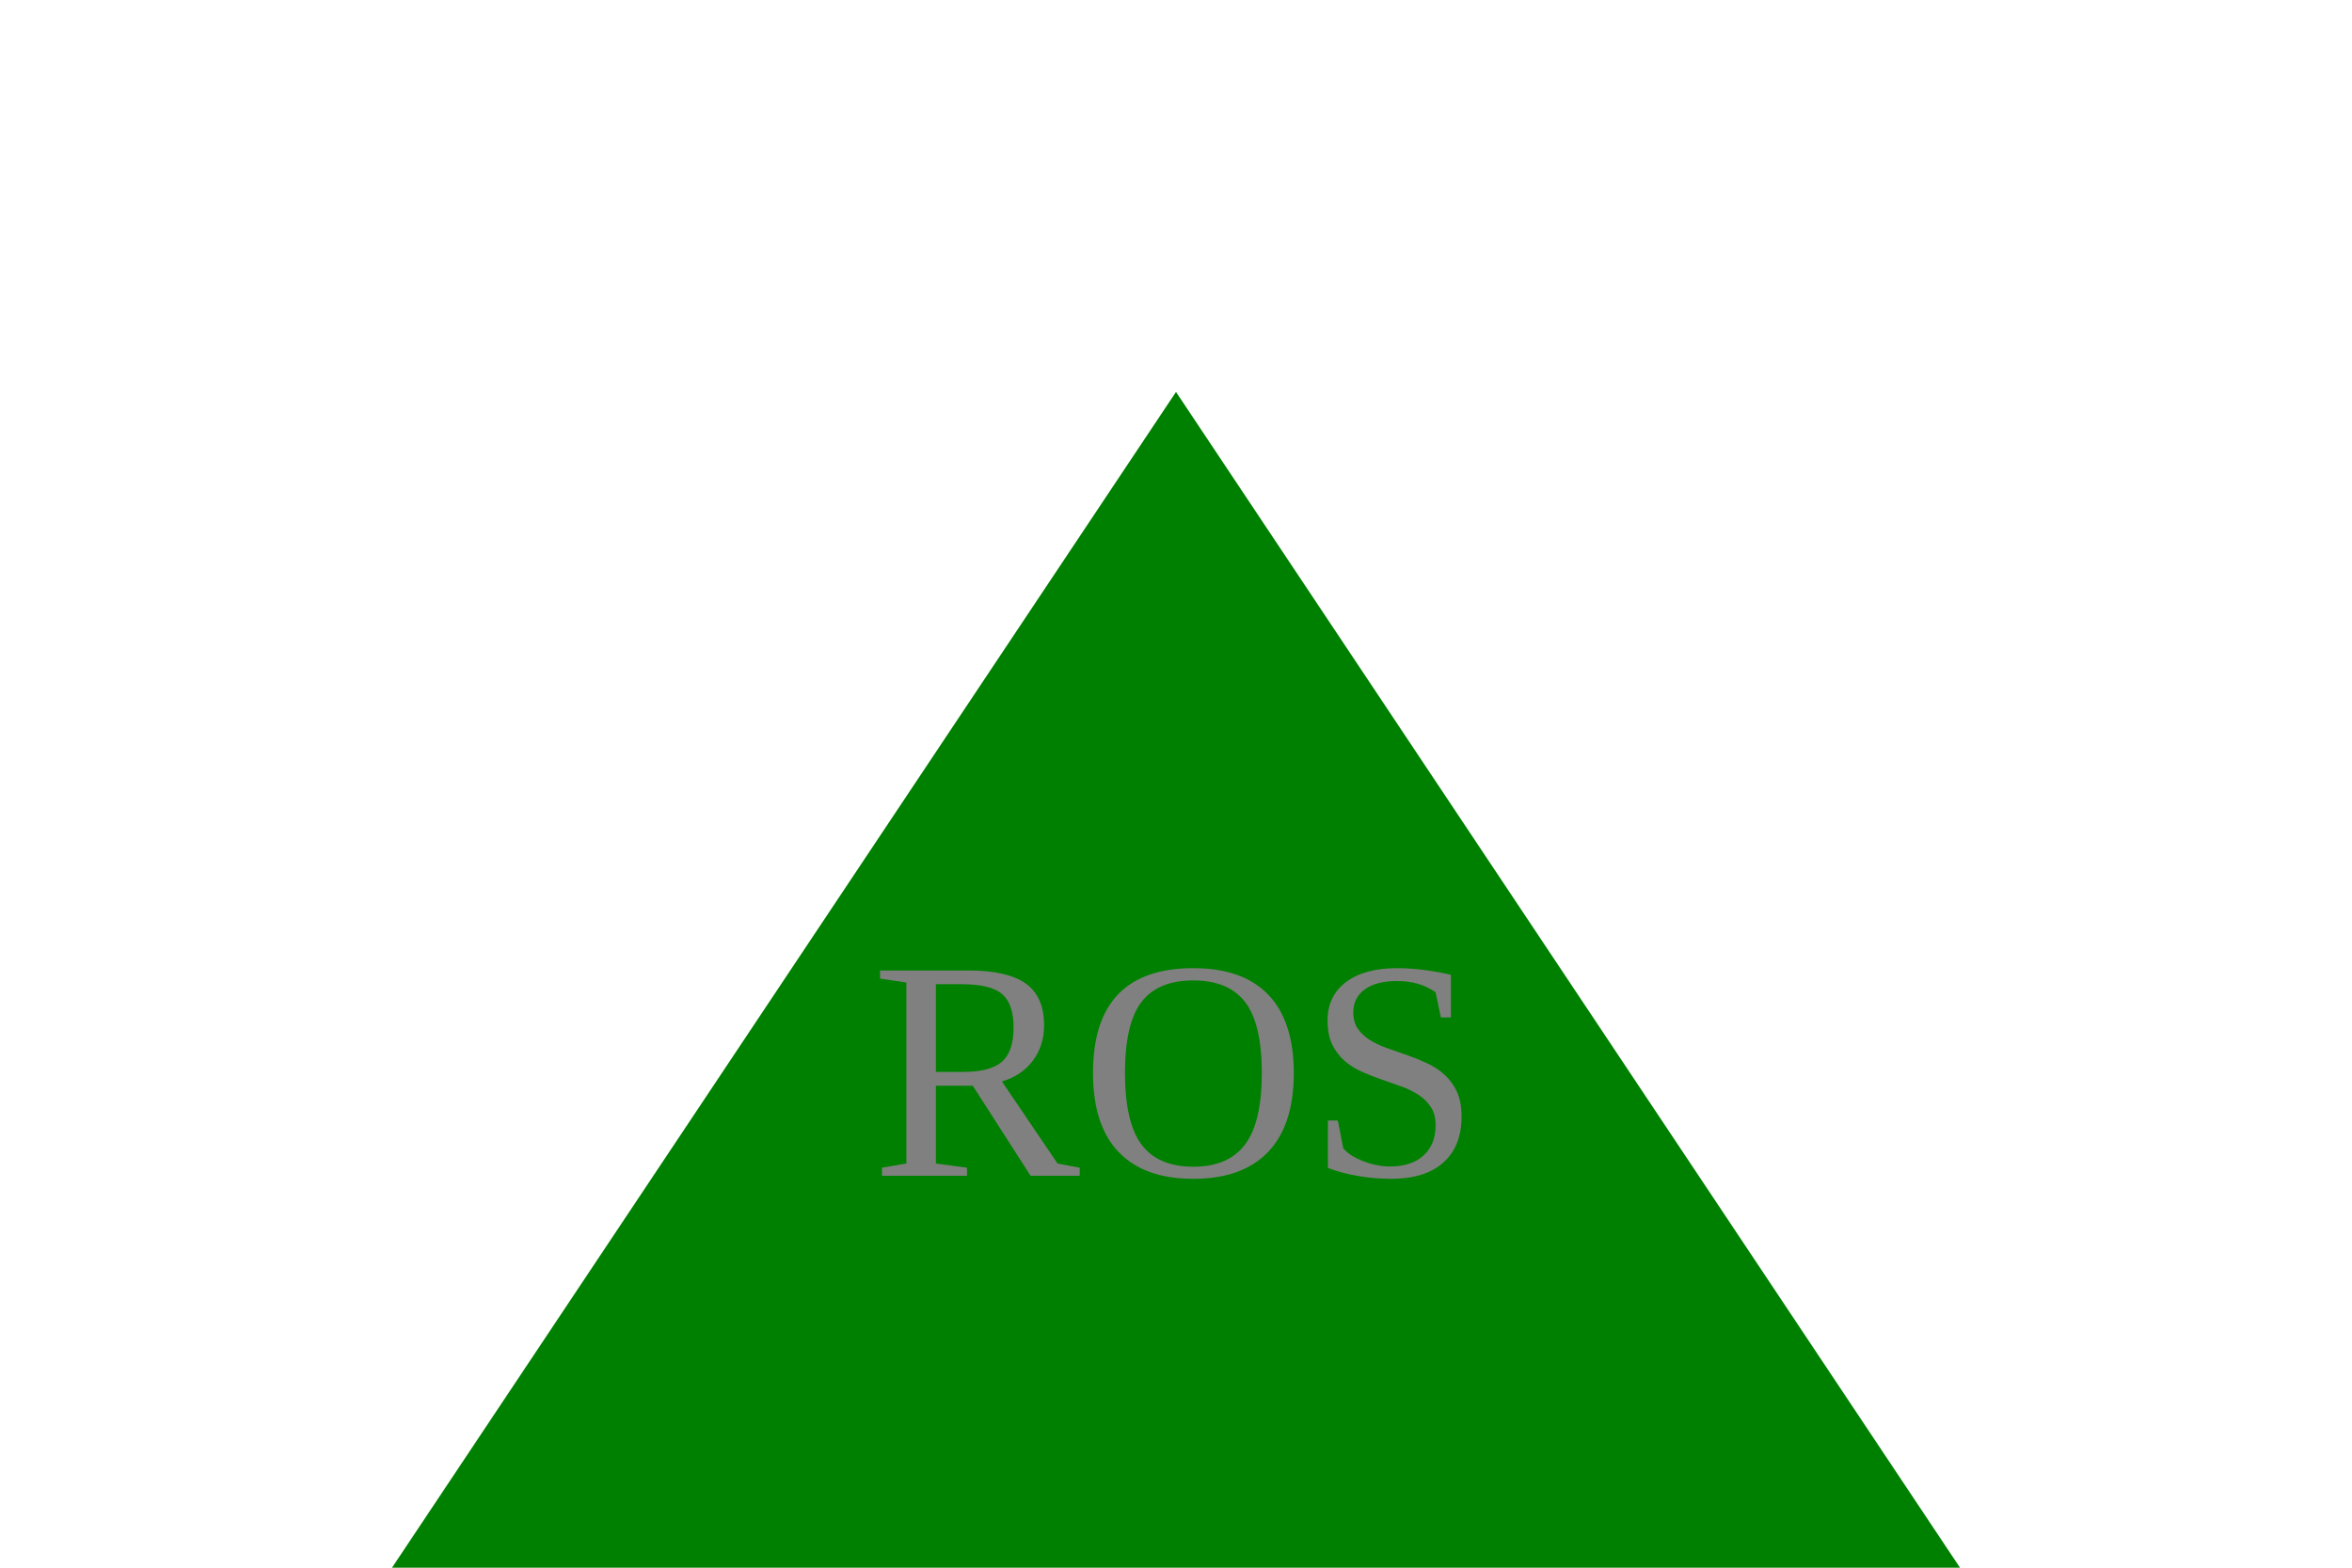
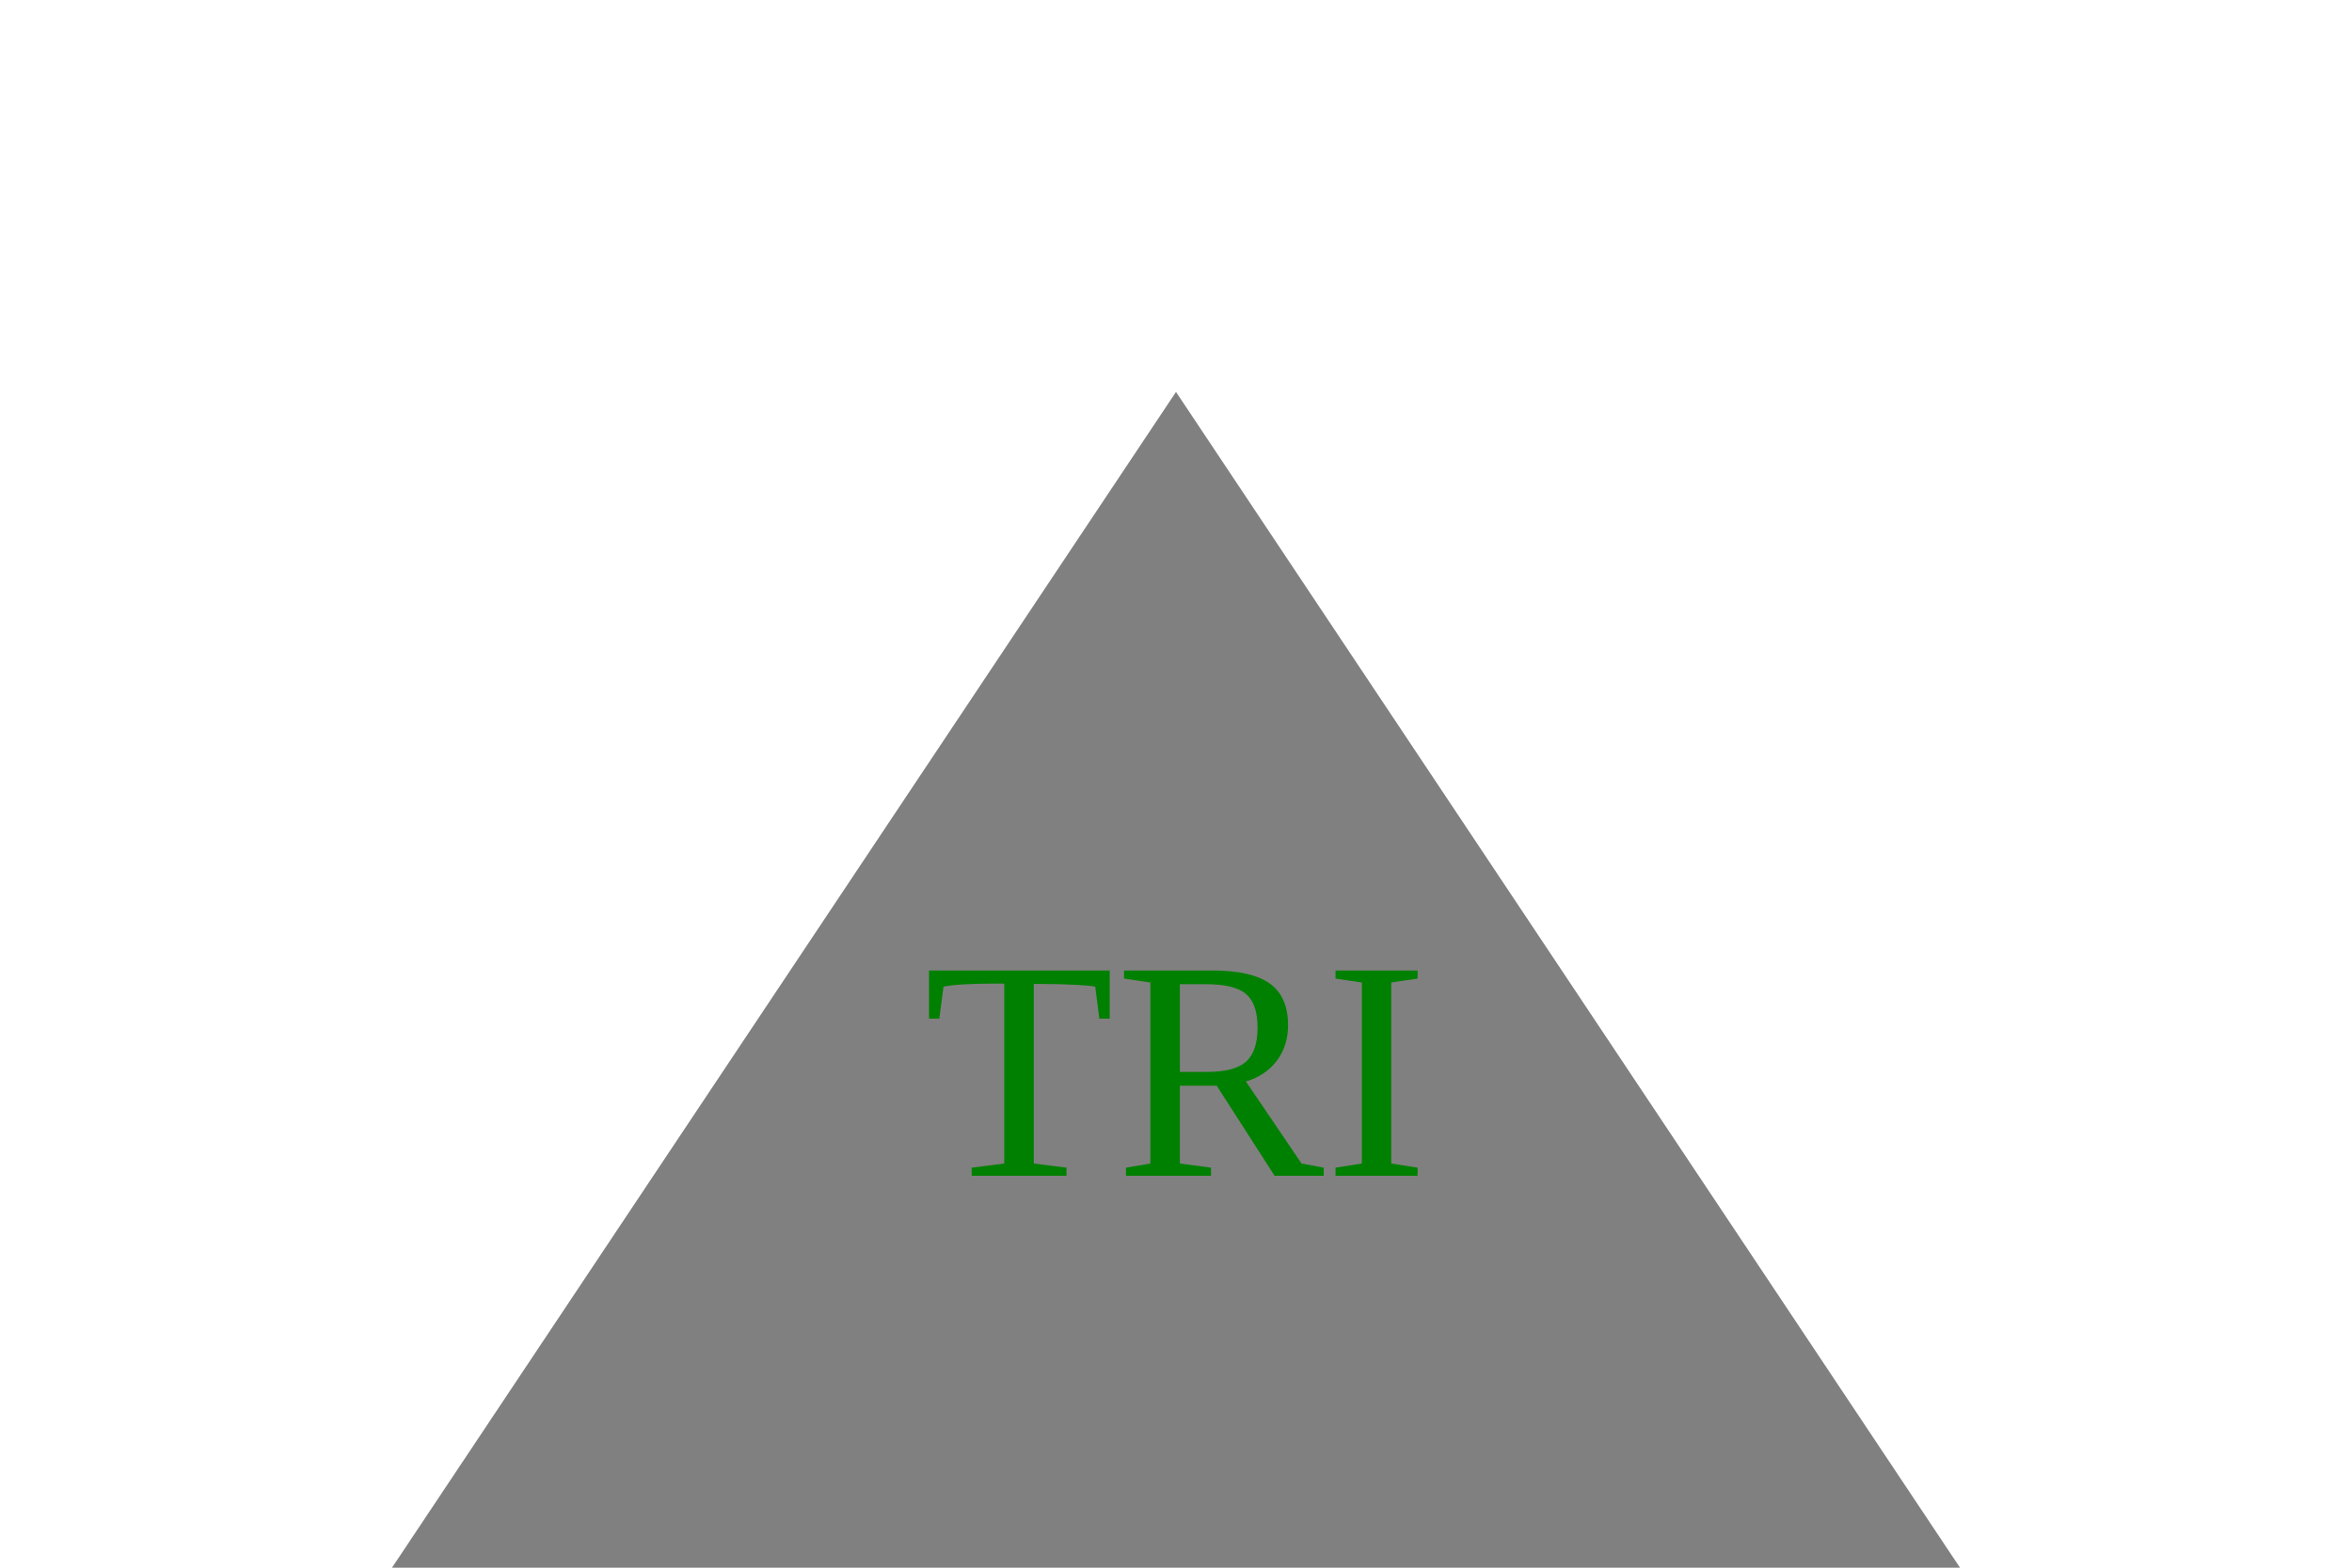
<svg xmlns="http://www.w3.org/2000/svg" version="1.1" width="300" height="200">
-   <polygon points="50,200 250,200 150,50" fill="green" />
-   <text x="150" y="150" text-anchor="middle" fill="grey" font-size="40">ROS</text>
+   <polygon points="50,200 250,200 150,50" fill="grey" />
+   <text x="150" y="150" text-anchor="middle" fill="green" font-size="40">TRI</text>
</svg>
